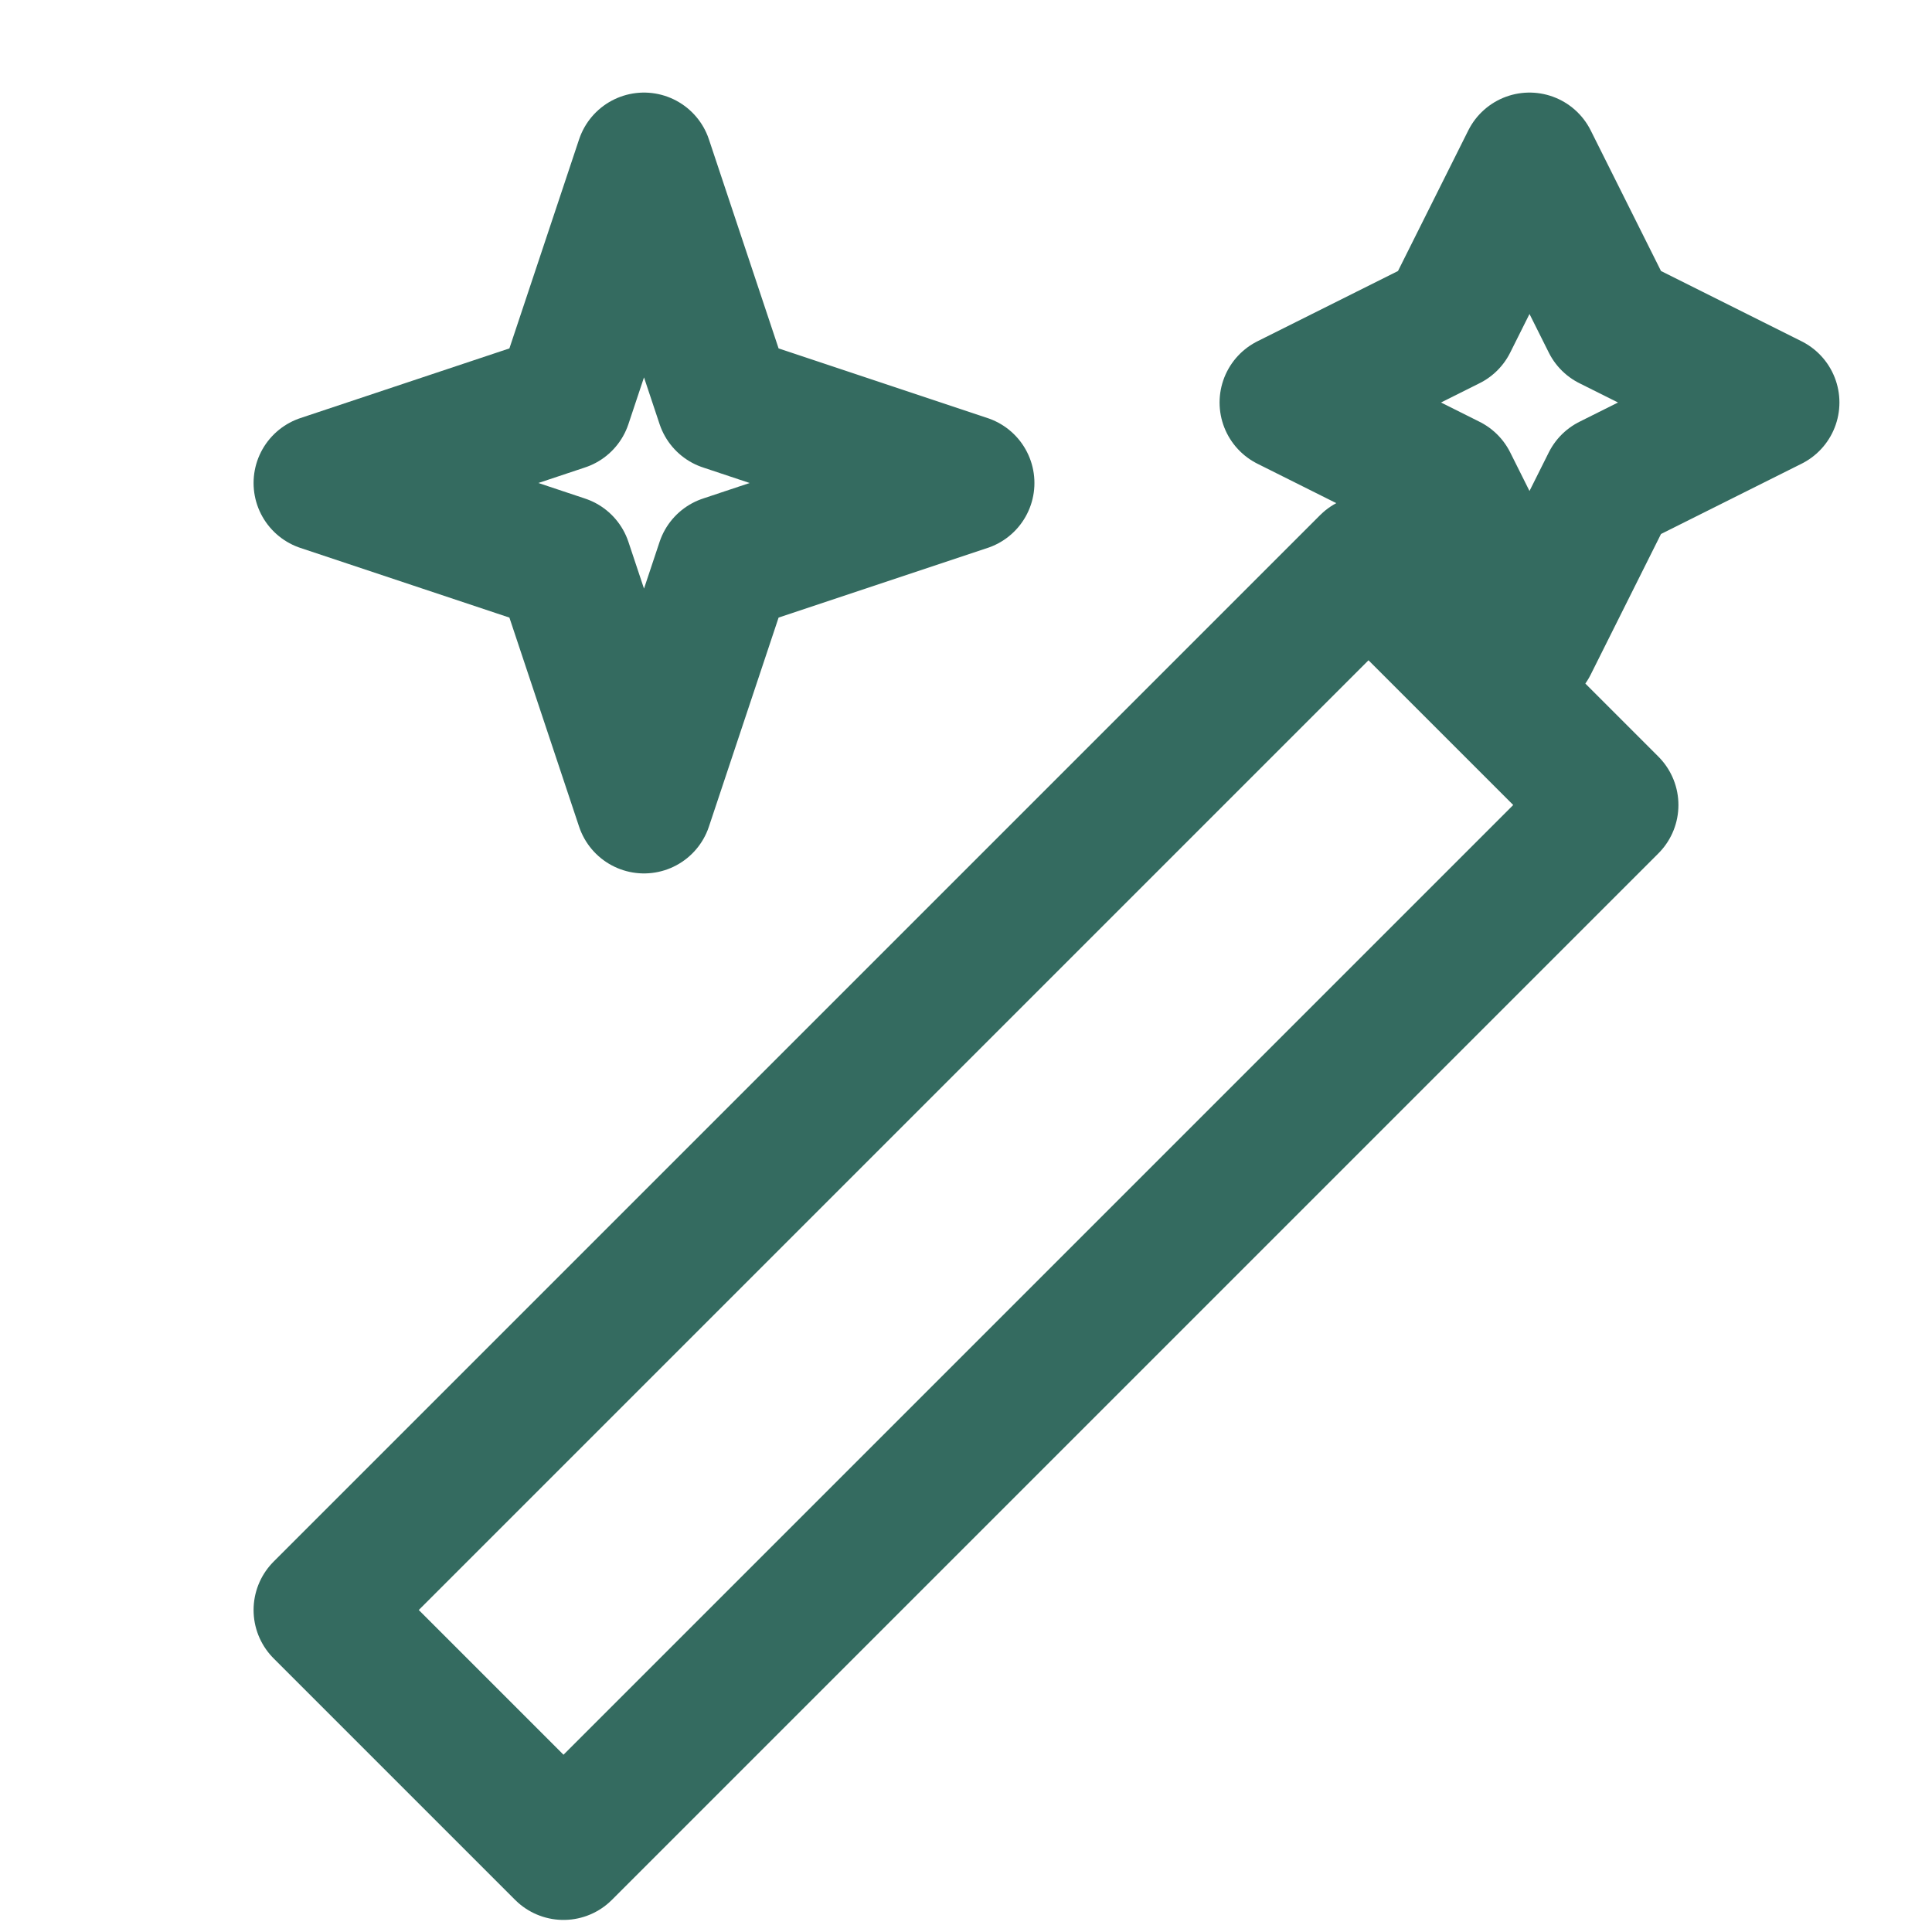
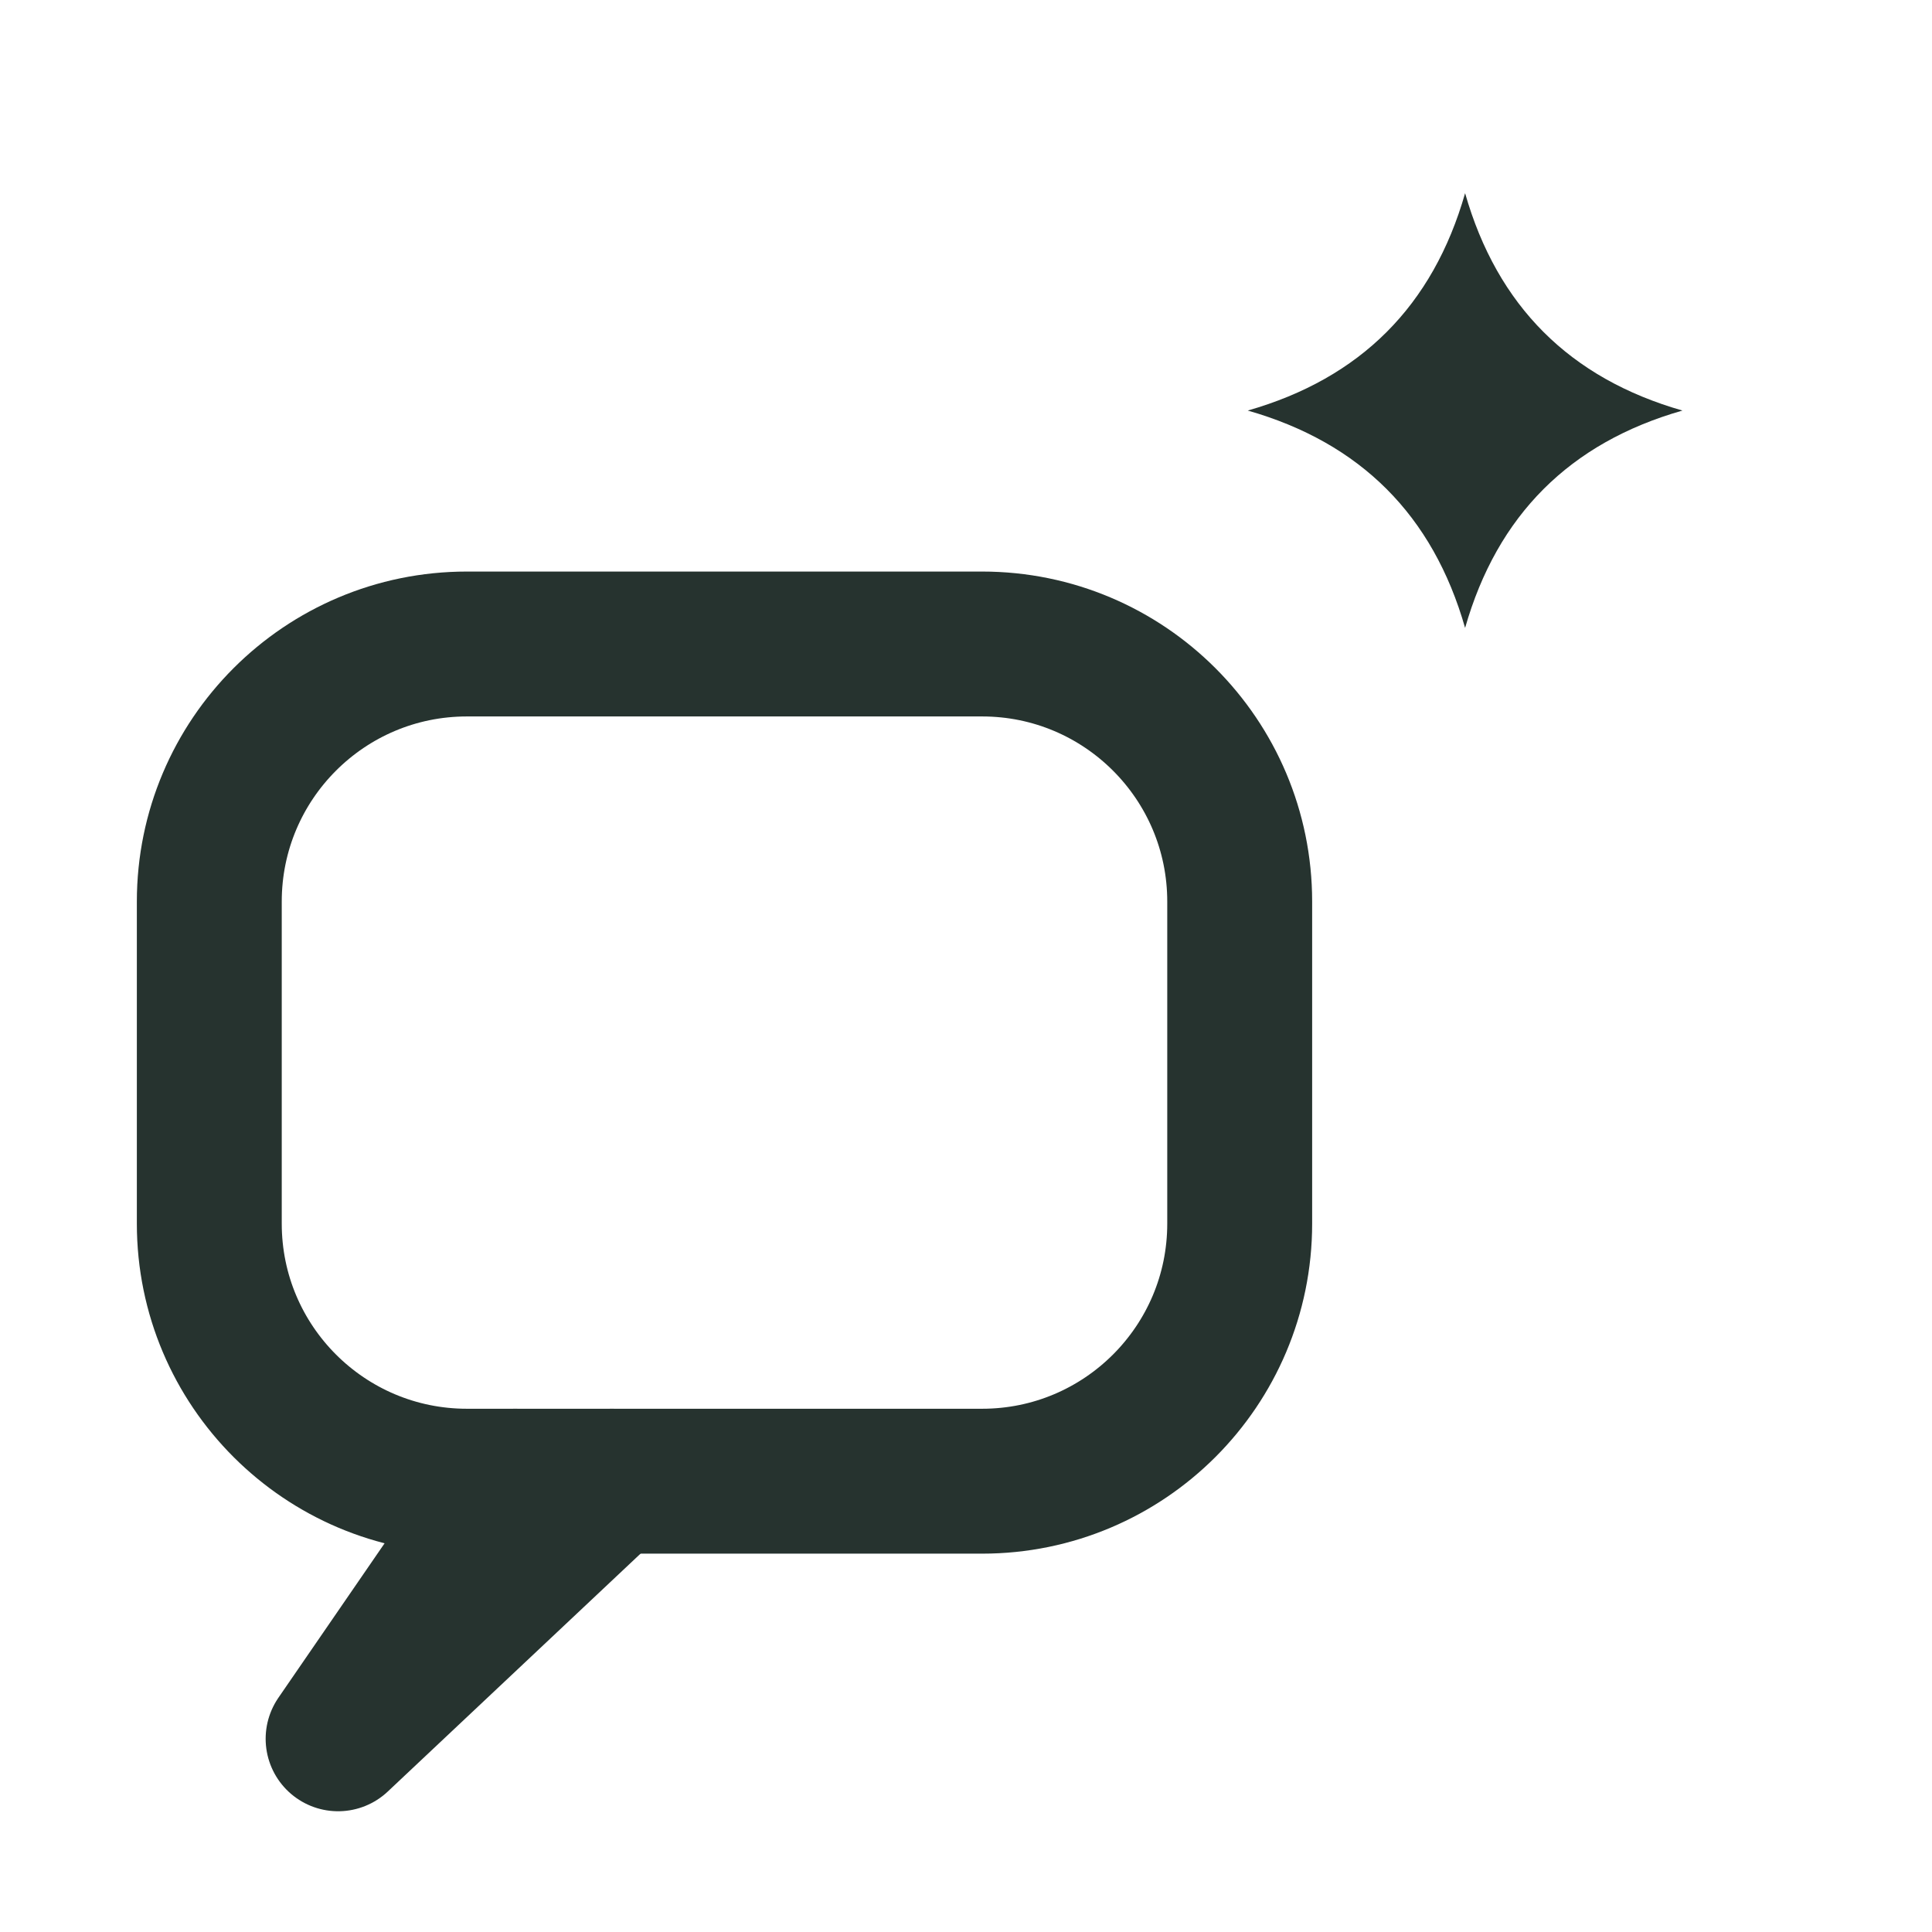
- <svg xmlns="http://www.w3.org/2000/svg" viewBox="0 0 24 24">
-   <g fill="none" stroke="#346B60" stroke-width="1.7" stroke-linecap="round" stroke-linejoin="round">
-     <path d="m4 20 13-13 3 3L7 23Z" />
-     <path d="m8 2 1 3 3 1-3 1-1 3-1-3-3-1 3-1Zm11 0 1 2 2 1-2 1-1 2-1-2-2-1 2-1Z" />
-   </g>
+ <svg xmlns="http://www.w3.org/2000/svg" viewBox="0 0 24 24" width="24" height="24" fill="none" stroke="#26332F" stroke-width="1.8" stroke-linecap="round" stroke-linejoin="round">
+   <rect x="2.6" y="8" width="12.8" height="10.4" rx="3.2" />
+   <path d="M6.4 18.4 4.2 21.6l3.4-3.2" />
+   <path d="M18.2 2.4c.4 1.4 1.3 2.3 2.7 2.7-1.4.4-2.3 1.3-2.7 2.7-.4-1.4-1.3-2.3-2.7-2.7 1.4-.4 2.3-1.3 2.7-2.7Z" fill="#26332F" stroke="none" />
</svg>
